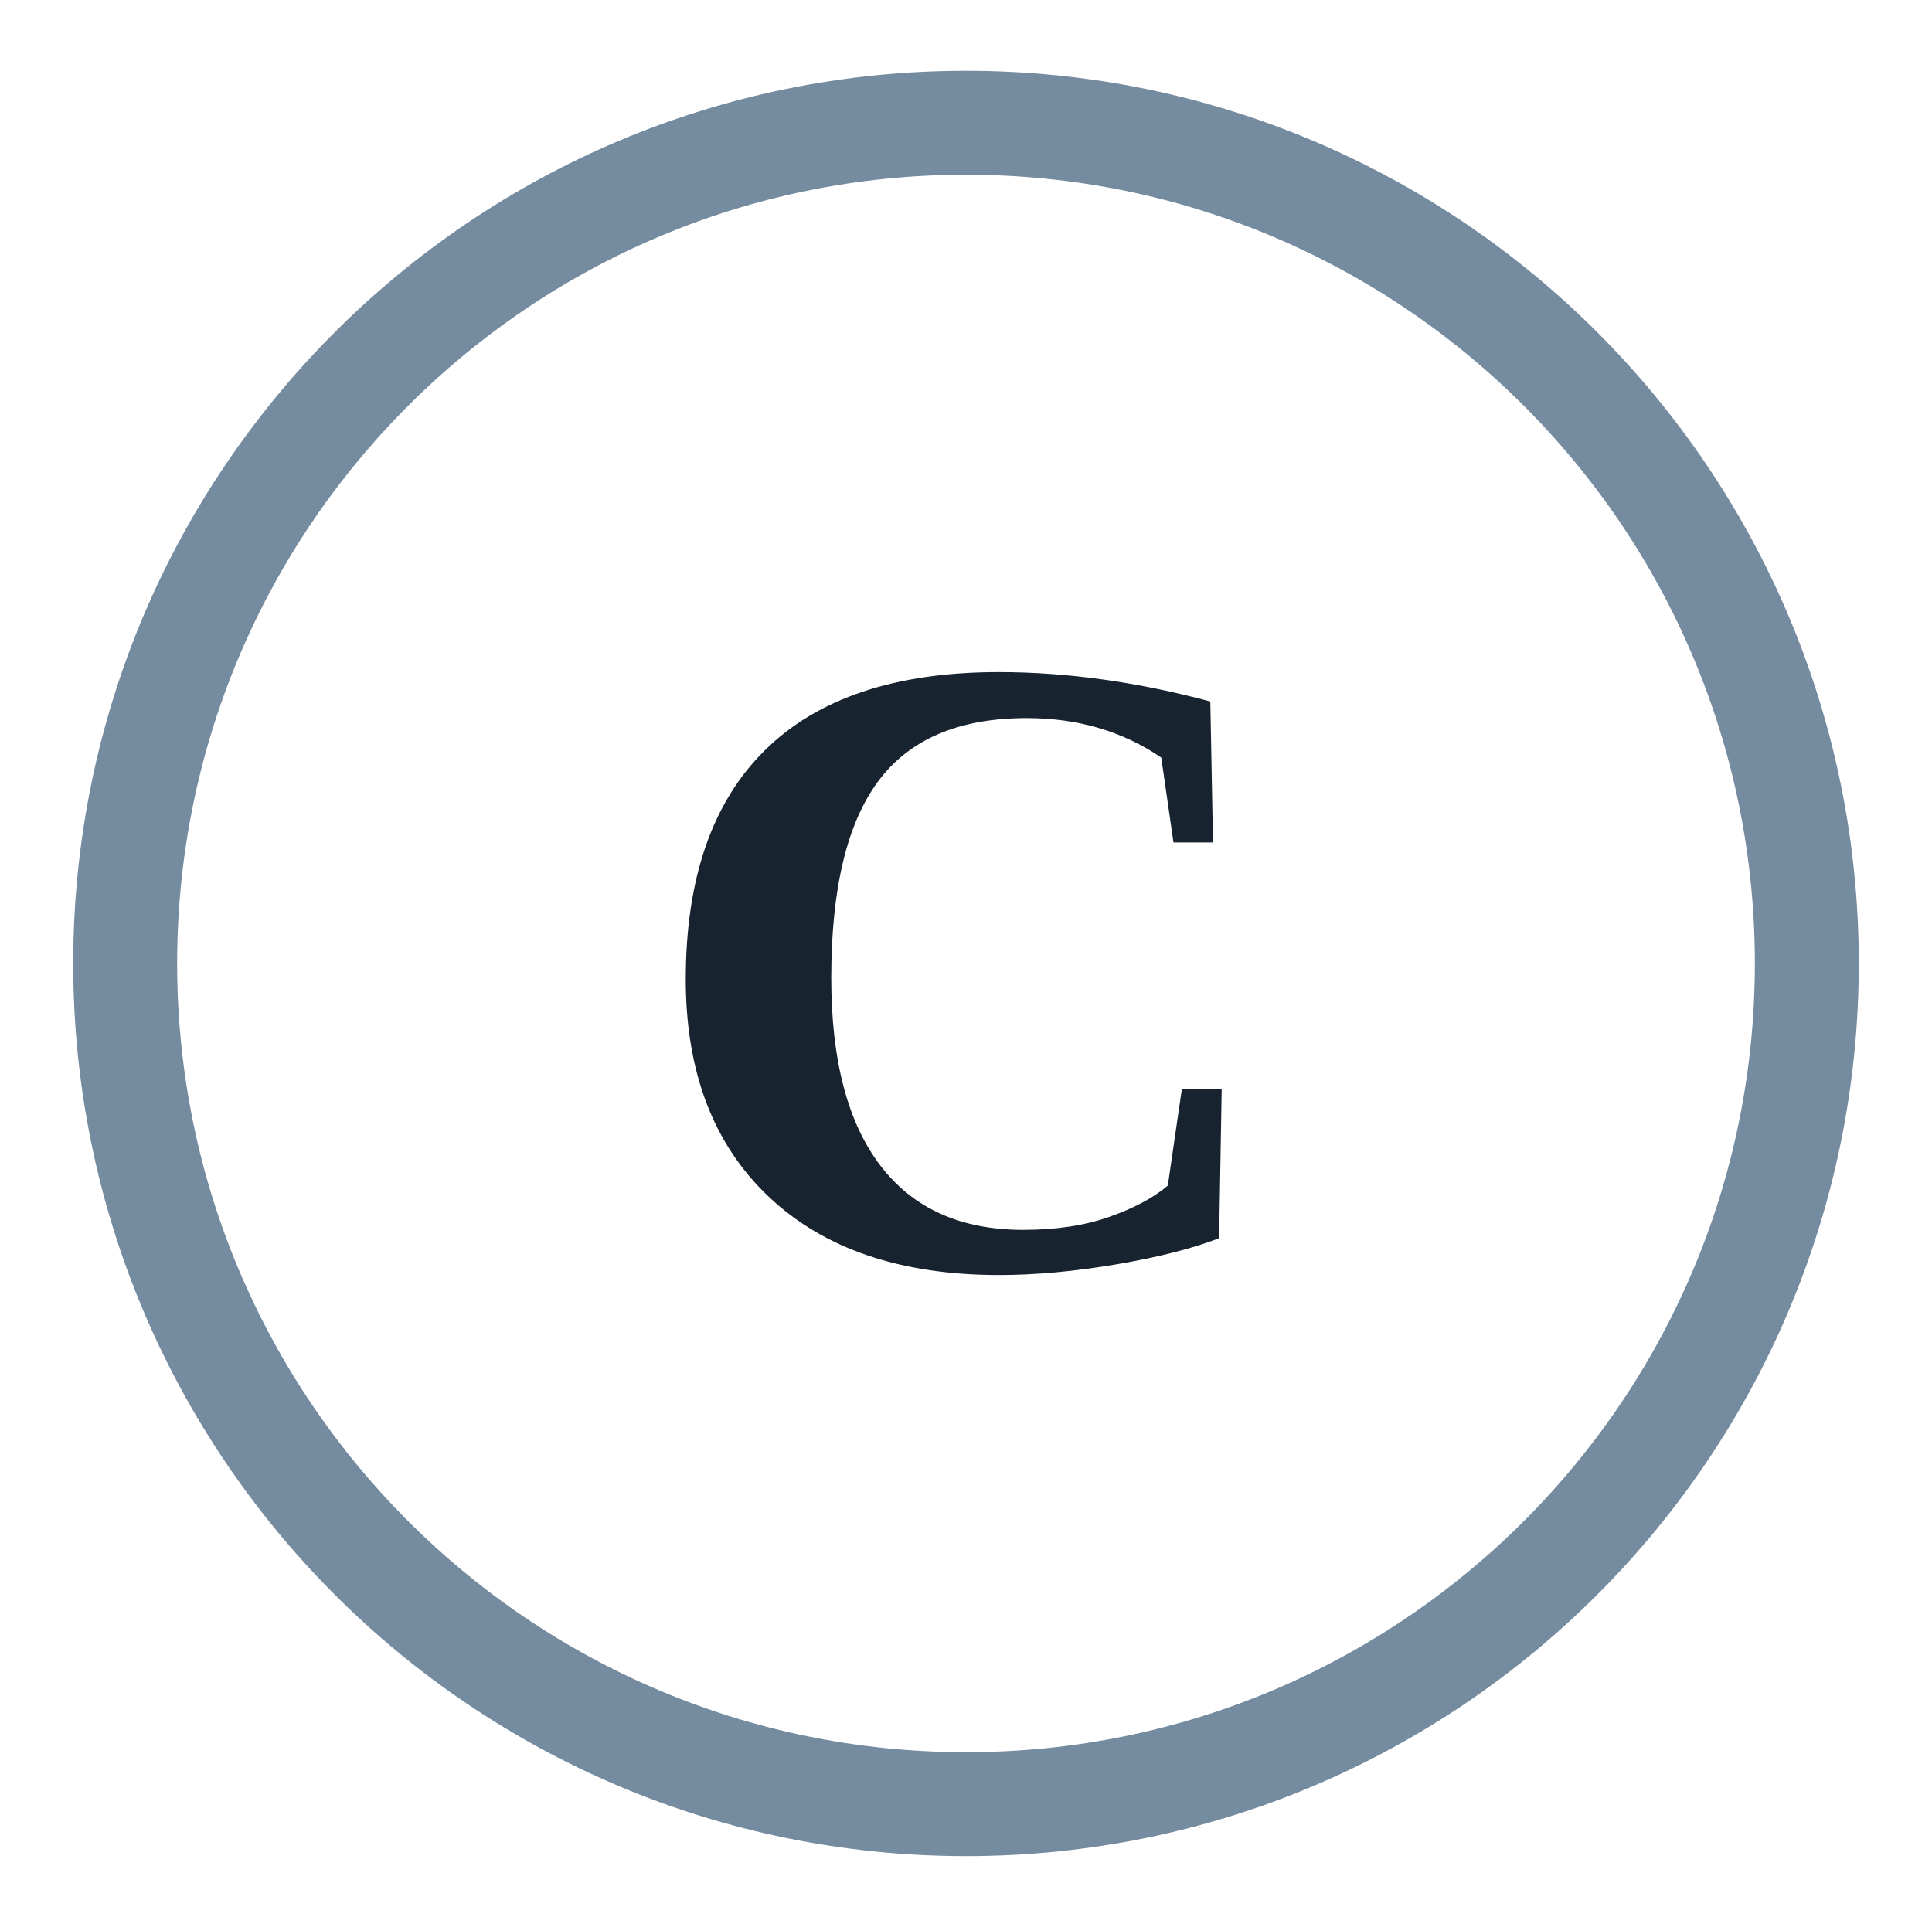
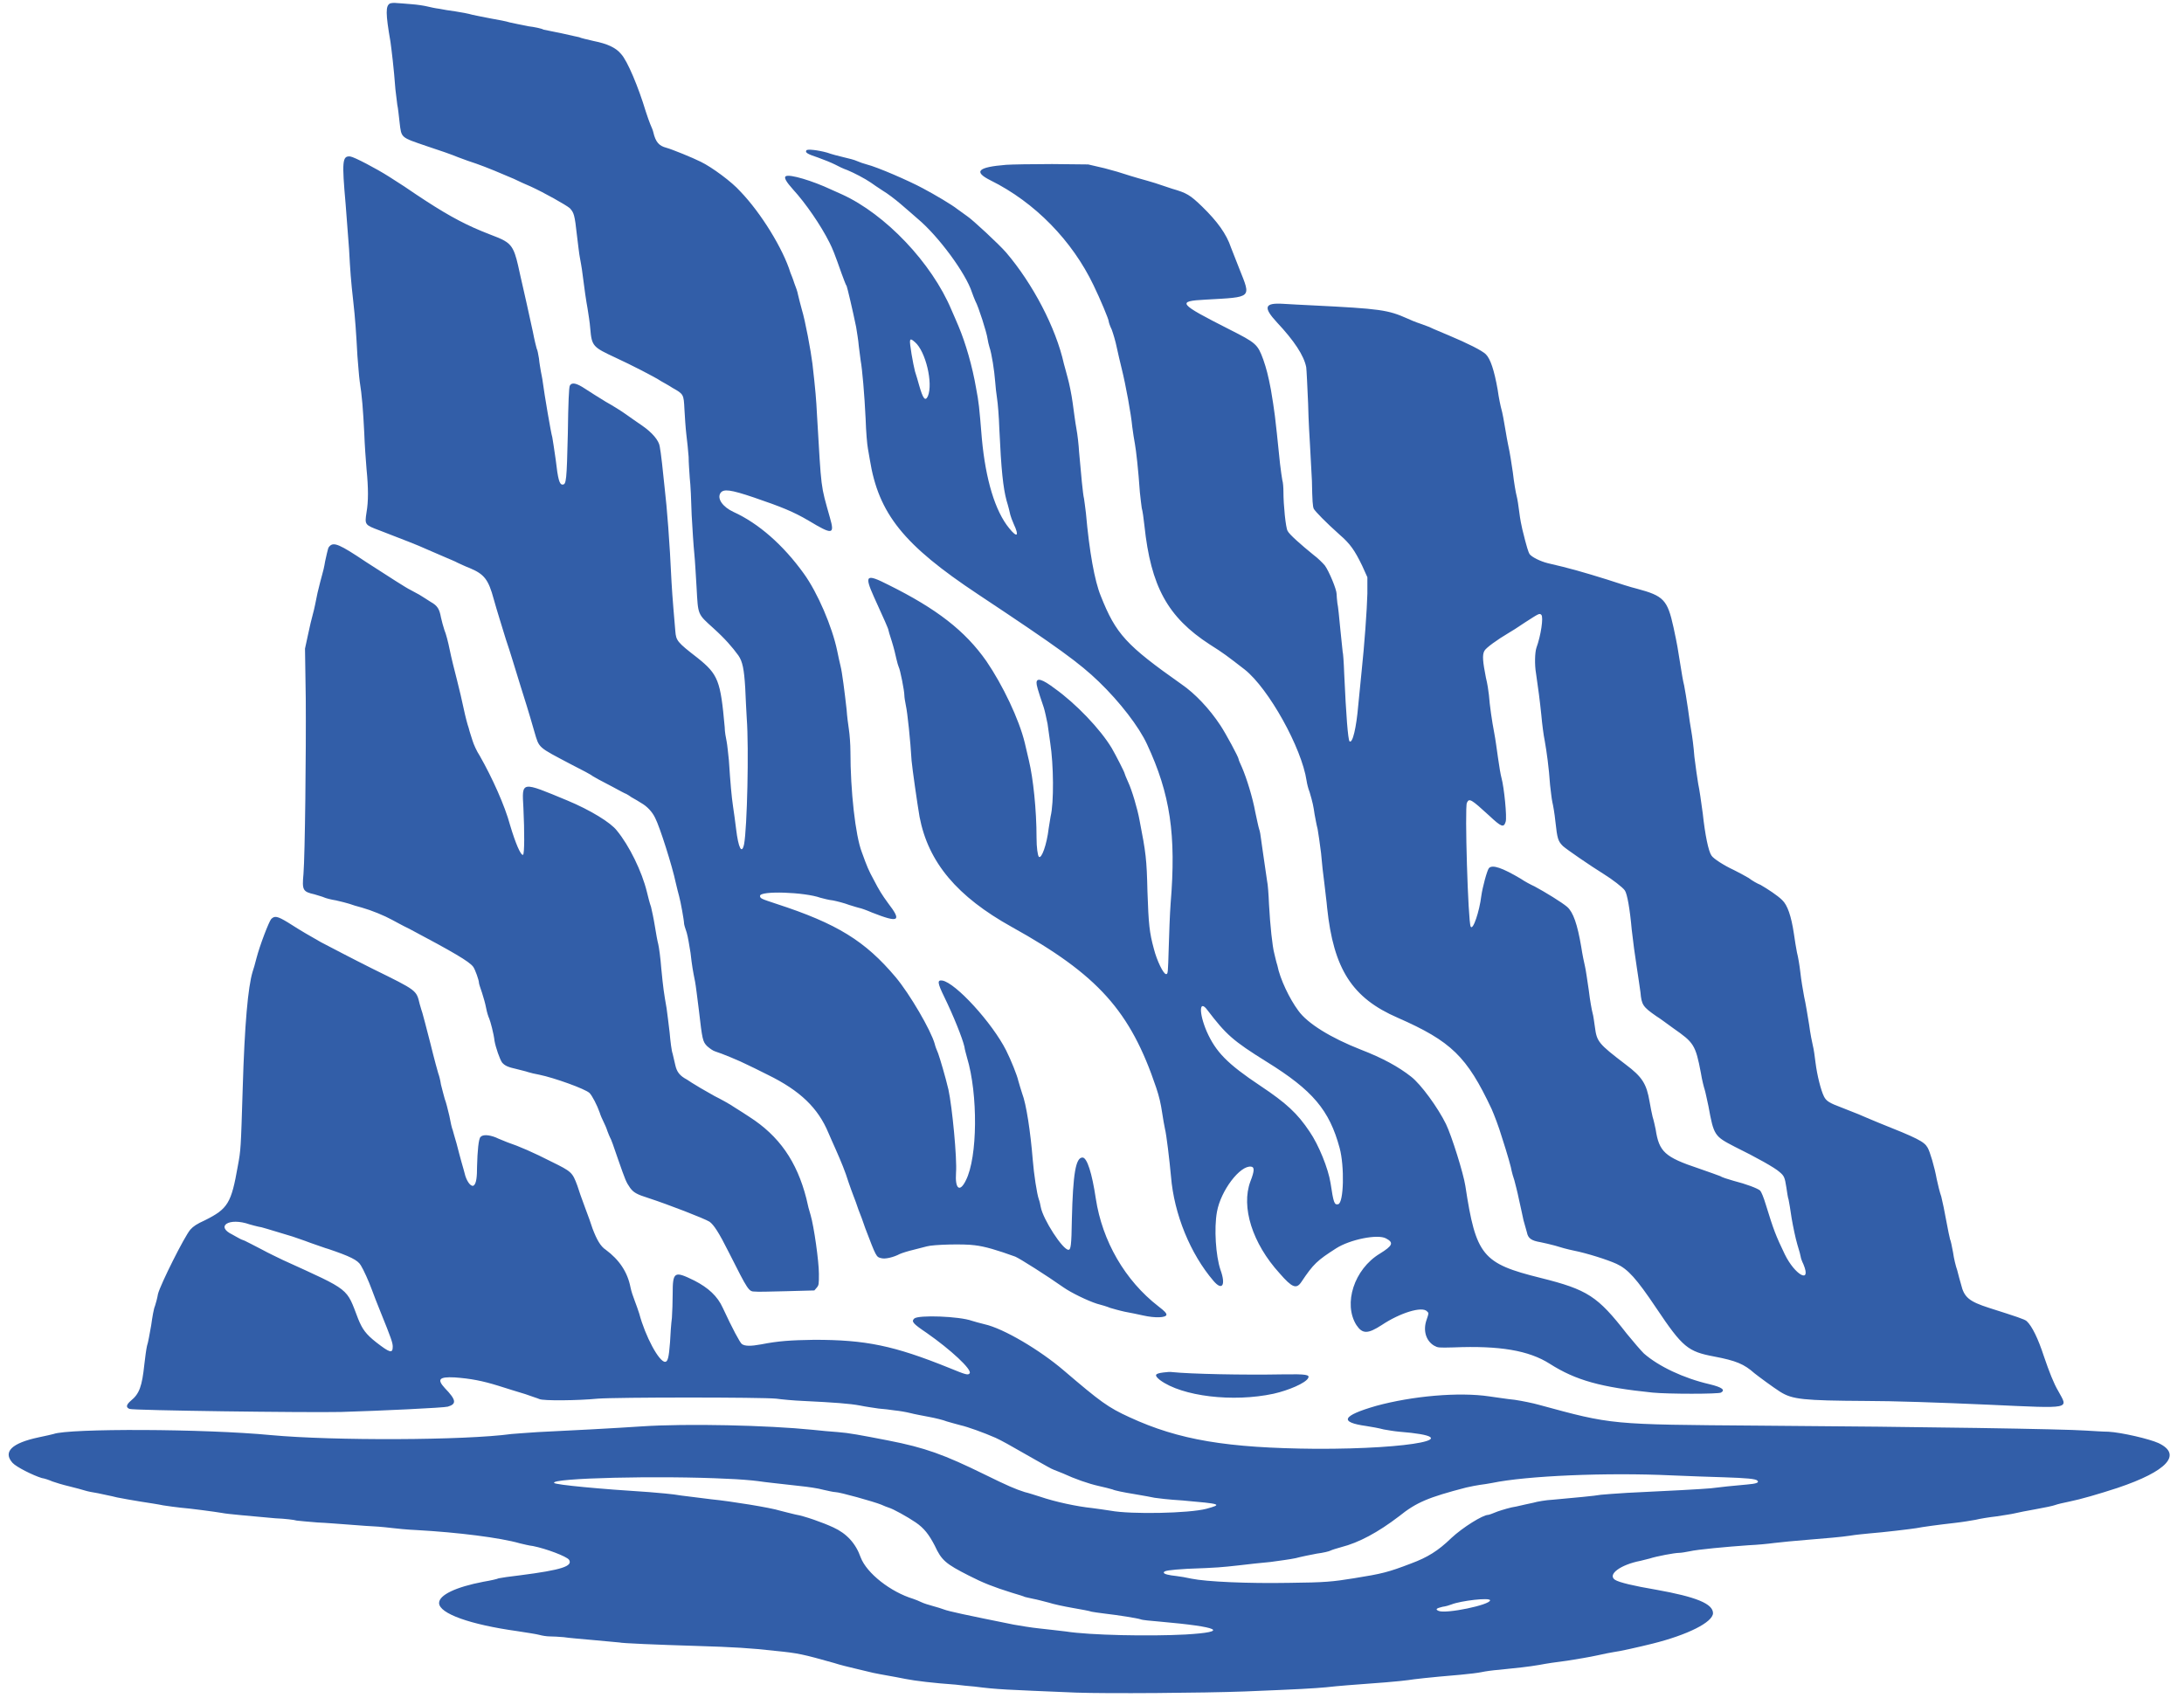
- <svg xmlns="http://www.w3.org/2000/svg" viewBox="0 0 409 408" role="img" aria-label="Les Chutes">
-   <circle cx="204.5" cy="204" r="178" fill="none" stroke="#758BA0" stroke-width="22" />
-   <text x="204.5" y="204" text-anchor="middle" dominant-baseline="central" font-family="Georgia, 'Times New Roman', serif" font-size="190" font-weight="700" fill="#182330">C</text>
+ <svg xmlns="http://www.w3.org/2000/svg" viewBox="0 0 575 447" role="img" aria-label="Les Chutes">
+   <path fill="#325EA8" d="M102.7 .9c-1.2 .6-1.2 2.6 .1 10.1c.3 2.2 .9 7 1.3 12.5c.2 1.5 .4 3.4 .5 4.1c.2 .8 .4 2.9 .6 4.6c.5 4.2 .2 3.9 7.2 6.3c3.1 1 6.8 2.3 8.2 2.9c1.5 .6 3.6 1.3 4.8 1.7c2.6 .9 6.9 2.7 9.9 4c1.2 .6 3.2 1.5 4.4 2c3.5 1.6 9.2 4.8 10.3 5.7c1.1 1.2 1.3 1.7 1.9 7.2c.3 2.4 .6 5.1 .8 6c.2 1 .4 2.3 .5 2.9c.7 5.5 1.1 8.2 1.5 10.4c.2 1.3 .6 3.7 .7 5.2c.4 4.7 .7 4.9 6.7 7.7c3.9 1.8 10.2 5 12 6.2c.7 .4 2 1.1 2.9 1.7c3 1.7 3 1.7 3.2 5.7c.1 1.9 .3 4.9 .5 6.6c.2 1.7 .5 4.3 .6 5.9c0 1.5 .2 4 .3 5.6c.2 1.6 .4 5.9 .5 9.7c.2 3.7 .5 8.3 .7 10.2c.2 1.9 .4 5.9 .6 9c.4 7.2 .2 6.8 4.4 10.6c3.1 2.8 5 5 6.6 7.2c1.1 1.6 1.5 3.6 1.8 8.5c.1 2.6 .3 6.2 .4 8c.6 8 .1 29-.7 33.2c-.6 2.8-1.5 1-2.1-4c-.2-1.8-.6-4.5-.8-5.9c-.4-2.7-.7-6.1-1.1-12.2c-.2-1.8-.4-4-.6-5c-.2-.9-.5-2.6-.5-3.7c-1.1-12.3-1.7-13.9-7.2-18.3c-5.3-4.1-5.6-4.5-5.8-7c-.1-1.1-.3-3.7-.5-5.9c-.2-2.2-.4-5.4-.5-7c-.5-10.8-1.2-19.6-1.8-24.7c-.2-1.7-.5-4.7-.7-6.6c-.2-1.9-.5-3.9-.6-4.4c-.2-1.6-2-3.7-4.6-5.5c-1.3-.9-3.2-2.2-4.3-3c-1.1-.8-3.5-2.3-5.3-3.3c-1.8-1.1-4.2-2.6-5.4-3.4c-2.4-1.6-3.6-1.8-4.1-.8c-.2 .5-.4 4.4-.5 12.5c-.3 12.5-.4 13.5-1.4 13.5c-.8 0-1.2-1.3-1.8-6.6c-.4-2.8-.8-5.4-.9-5.9c-.3-.8-2.1-11.4-2.5-14.5c-.1-.9-.4-2.2-.5-2.8c-.1-.7-.4-2.2-.5-3.4c-.2-1.2-.4-2.3-.6-2.6c-.1-.3-.6-2.3-1-4.4c-1-4.6-2.3-10.5-2.8-12.6c-.2-.9-.7-3-1.1-4.9c-1.1-4.8-1.9-5.9-5.2-7.3c-1.1-.4-3-1.2-4.3-1.7c-5.6-2.3-10.3-5-17.2-9.6c-1.4-1-4.9-3.3-7.3-4.8c-3.3-2.1-9.2-5.2-10.2-5.3c-2.1-.2-2.2 1.3-1.2 12.6c.3 3.7 .7 9 .9 11.8c.3 5.7 .5 8.4 1.1 13.7c.5 4.3 .8 8.8 1.1 14.4c.2 2.2 .4 5.3 .6 6.7c.6 3.7 .9 7.6 1.2 13.6c.1 2.9 .4 7.2 .6 9.5c.5 5.1 .5 8.5 0 11.4c-.5 3.3-.5 3.3 3.5 4.8c7.2 2.8 9.4 3.6 12.5 5c1.9 .8 4.2 1.8 5.1 2.2c.9 .4 2.2 .9 2.9 1.3c.7 .3 2.1 1 3.2 1.4c3.8 1.6 4.9 3 6.3 8.2c.8 2.9 2.2 7.3 3.2 10.6c.5 1.4 1.3 4 1.8 5.6c.5 1.7 1.4 4.6 2 6.5c1.1 3.5 2.1 6.6 3.7 12.2c1.3 4.4 .8 3.9 9.7 8.6c2.8 1.4 5.4 2.8 5.7 3.1c.4 .2 1 .6 1.4 .8c.4 .2 2.1 1.1 3.8 2c1.7 .9 3.1 1.7 3.2 1.7c.1 0 .9 .4 1.7 1c.9 .5 2.1 1.2 2.7 1.6c1.4 .8 2.8 2.2 3.6 3.9c1.2 2.3 4.5 12.7 5.4 17c.3 1.3 .7 2.9 .9 3.6c.4 1.4 1.3 6.4 1.3 7.2c0 .2 .3 1.3 .7 2.4c.3 1 .7 3.4 1 5.3c.4 3.5 .6 4.6 1.2 7.6c.2 1 .6 4.4 1 7.5c.9 7.8 1 8.3 2.2 9.5c.7 .6 1.5 1.2 2.2 1.4c1.4 .4 6.7 2.6 8.2 3.4c.7 .3 3.1 1.5 5.5 2.7c8.6 4.2 13.3 8.8 16 15.3c.4 1 1.3 2.9 1.9 4.3c1.5 3.4 2.5 5.8 3.4 8.7c.4 1.2 1 2.8 1.3 3.6c.3 .7 .9 2.4 1.3 3.6c.5 1.2 1.3 3.4 1.8 4.9c2.9 7.6 2.9 7.6 4.2 7.9c1 .3 3.2-.2 4.9-1.1c.7-.3 2.3-.8 3.6-1.1c1.2-.3 2.8-.7 3.5-.9c1.7-.5 9.8-.7 12.6-.3c2.7 .3 6 1.3 10.7 3c1.2 .5 8.3 5 12.7 8.1c2 1.4 6.3 3.5 8.8 4.3c1.2 .3 2.8 .8 3.5 1.1c.7 .2 2.4 .7 3.8 1c1.5 .3 3.7 .7 4.9 1c3.1 .7 6 .6 6.1-.2c0-.4-.4-.9-2.1-2.2c-8.8-6.8-14.8-17.2-16.5-28.4c-1-6.7-2.3-10.8-3.5-10.8c-1.8 0-2.5 4.3-2.8 16.2c-.1 7.1-.3 8.1-.9 8.1c-1.5 0-6.7-8-7.3-11.3c-.1-.6-.3-1.5-.5-2c-.5-1.4-1.3-6.6-1.6-10.4c-.6-7.4-1.7-14.7-2.8-17.5c-.3-1-.8-2.5-1-3.3c-.3-1.4-1.9-5.4-3.2-8c-3.7-7.3-13.3-17.8-16.8-18.4c-1.4-.2-1.3 .6 .5 4.3c2.4 4.9 4.8 10.9 5.3 13.1c.1 .8 .5 2.1 .7 2.9c2.9 9.6 2.8 26.2-.3 32.3c-1.6 3.3-2.9 2.3-2.6-2c.3-3.7-1-17.3-2-21.9c-.8-3.4-2.2-8.1-2.7-9.5c-.4-.9-.8-2-.9-2.5c-1-3.6-6.6-13.2-10.3-17.6c-8-9.5-15.4-14.1-31.4-19.3c-3.9-1.3-4.3-1.4-4.3-2.1c0-1.4 11.7-1 15.9 .5c.8 .2 2.2 .6 3.3 .7c1 .2 3 .7 4.3 1.2c1.3 .4 2.6 .8 2.7 .8c.2 0 1.7 .5 3.3 1.2c7.1 2.8 7.9 2.3 4.2-2.5c-1.6-2.2-2.3-3.3-3.8-6.2c-1.3-2.4-1.7-3.3-3.1-7.2c-1.7-4.4-3-16.2-3-26.5c0-1.9-.2-4.5-.4-5.8c-.2-1.3-.5-3.6-.6-5.2c-.5-4.5-1.2-10-1.6-11.5c-.2-.8-.6-2.6-.9-4.1c-1.3-6.2-5.1-15.2-8.8-20.3c-5.4-7.5-11.9-13.2-18.5-16.2c-2.8-1.3-4.4-3.5-3.4-5c.8-1.1 2.6-.9 8.8 1.2c7.3 2.5 10.3 3.7 14.4 6.1c6.3 3.8 6.9 3.7 5.6-.8c-2.5-8.9-2.2-6.8-3.4-27c-.2-4.1-.4-6.5-1.2-13.5c-.4-3.3-1.9-11.4-2.8-14.3c-.4-1.4-.8-3.1-1-3.9c-.1-.7-.6-2.1-1-3.1c-.3-1-.8-2.2-1-2.7c-1.9-6.2-7.7-15.7-13.2-21.4c-2.2-2.5-7.5-6.4-10.4-7.8c-2.2-1.1-7.6-3.3-9.1-3.7c-1.9-.5-2.8-1.5-3.4-4.1c-.1-.5-.5-1.4-.8-2.1c-.3-.7-.8-2.2-1.2-3.4c-1.9-6.3-4.8-13.3-6.5-15.1c-1.4-1.7-3.7-2.7-7.2-3.4c-1.7-.4-3.5-.8-3.8-1c-.4-.1-2.4-.5-4.5-1c-2.1-.4-4.3-.9-4.9-1c-.5-.3-2.4-.7-4.1-.9c-1.6-.3-3.8-.8-4.8-1c-.9-.3-3.1-.7-4.8-1c-1.7-.3-4-.8-5-1c-1-.3-3.1-.7-4.5-.9c-1.5-.2-3.4-.5-4.3-.7c-.9-.1-2.3-.4-3.1-.6c-.8-.2-2.7-.5-4.2-.6c-1.5-.1-3.3-.3-3.9-.3c-.6-.1-1.4 0-1.7 .1zM212.3 39.6c-.4 .6 .4 1 3.1 1.9c1.4 .5 3.4 1.3 4.4 1.8c.9 .5 2.4 1.2 3.3 1.5c1.7 .7 4.6 2.2 6.2 3.3c.5 .4 1.9 1.3 3.1 2.1c1.2 .7 3.3 2.3 4.7 3.5c1.5 1.3 3.5 3 4.5 3.9c5.5 4.6 12.7 14.4 14.3 19.4c.2 .6 .6 1.6 .9 2.3c.8 1.4 3 8.3 3.2 9.9c.1 .6 .3 1.6 .5 2.2c.6 1.7 1.3 6.3 1.5 9c.1 1.3 .3 3.3 .5 4.5c.2 1.2 .5 4.8 .6 8c.5 10.9 1 15.5 1.9 18.9c.5 1.6 .9 3.3 1 3.8c.1 .4 .5 1.5 .9 2.4c1.5 3.2 .9 3.7-1.2 1.1c-3.7-4.5-6.2-12.8-7.2-23.6c-.7-8.6-.8-9.5-1.5-13.2c-1-5.9-2.8-12-4.6-16.3c-.6-1.4-1.4-3.3-1.9-4.4c-5.2-12.4-17.4-25.2-28.8-30.4c-1.1-.5-2.4-1.1-2.9-1.3c-4.9-2.3-10.9-4.1-11.9-3.5c-.6 .3 .1 1.5 1.9 3.5c3.3 3.6 7.3 9.4 9.6 14c.8 1.6 1.3 2.8 3.2 8.2c.6 1.6 1.1 3 1.3 3.2c.2 .5 1.6 6.4 2.5 10.8c.2 1.3 .6 3.6 .7 5c.2 1.5 .4 3.2 .5 3.9c.4 2.1 1 8.9 1.3 15.3c.1 3.3 .4 6.8 .6 7.8c.2 1.1 .4 2.4 .5 2.9c2.3 14.3 8.9 22.5 28.5 35.5c21.4 14.2 26.7 18.1 31.8 23c5.5 5.3 10.6 11.9 12.7 16.5c6.1 13.1 7.7 23.8 6.2 41.9c-.2 2.7-.4 8-.5 11.7c-.2 6.7-.2 6.9-.7 6.9c-.7 0-2.4-3.5-3.2-6.6c-1.2-4.4-1.4-6.5-1.7-15.1c-.2-8.6-.4-10.2-2.1-18.9c-.5-2.8-2-7.9-3-10c-.5-1.1-.9-2.1-.9-2.2c0-.3-2.3-4.8-3.4-6.7c-3-5-9.4-11.7-15-15.7c-3.3-2.5-4.8-2.9-4.8-1.5c0 .6 .2 1.5 1.9 6.5c.3 .9 .7 2.9 1 4.3c.2 1.5 .5 3.7 .7 5c.9 5.7 1 15.8 .1 19.4c-.1 .6-.3 2-.5 3.1c-.5 4.3-1.9 8.2-2.6 7.5c-.3-.4-.6-2.4-.6-5c0-7.4-.9-15.7-2-20.3c-.4-1.8-.9-3.9-1.1-4.7c-1.5-6.2-5.8-15.2-10.1-21.5c-5.6-8-13.1-13.8-25.8-20.1c-5.9-3-6.4-2.6-3.8 3.2c2.6 5.7 3.8 8.4 3.8 8.7c0 .1 .4 1.5 .9 3c.5 1.6 1 3.6 1.2 4.6c.2 .9 .5 1.9 .6 2.1c.4 .7 1.5 6.3 1.5 7.5c0 .5 .2 1.7 .4 2.7c.4 1.7 1.2 9.3 1.5 14.5c.2 2.2 1.5 11.3 2.1 14.8c2.3 12 9.9 21 24.3 29c22.7 12.6 31.2 22.1 38 42.3c.8 2.4 1.2 4.1 1.6 6.8c.2 1.3 .5 3.1 .7 4c.4 1.5 1.2 8.3 1.6 12.6c.8 9.9 5.1 20.4 11.2 27.5c2.3 2.7 3.3 1.1 1.8-3c-1.2-3.6-1.7-10.8-.9-15.2c1-5.6 6.1-12.3 9-11.9c.9 .1 .9 1.1-.2 3.9c-2.5 6.7 .5 16.3 7.7 24.2c3.3 3.8 4.4 4.2 5.7 2.3c3.2-4.8 4.2-5.7 9.2-8.9c3.6-2.3 10.9-3.8 13.1-2.6c2.1 1.1 1.8 1.9-1.6 4c-6.8 4.1-9.7 13.2-6.2 18.8c1.6 2.4 3 2.4 6.7 0c4.8-3.2 10.6-5 11.9-3.6c.5 .5 .5 .4-.1 2.2c-1 2.8-.2 5.5 1.9 6.8c1.1 .6 1.1 .6 5.2 .5c12.1-.5 19.8 .8 25.3 4.3c6.9 4.4 13.5 6.2 27.1 7.6c4.1 .4 17.3 .4 18 0c1.2-.7 .3-1.4-3-2.2c-6.9-1.6-13.4-4.7-17.3-8.1c-.8-.8-2.8-3.1-4.5-5.2c-7.7-9.9-10.3-11.6-22.7-14.7c-15.3-3.8-17-5.8-19.8-24.2c-.5-3.3-3.6-13.2-5.1-16.3c-2.1-4.3-6.6-10.5-9.2-12.5c-3.3-2.6-7.5-4.9-13.2-7.1c-7.9-3.1-14.1-6.9-16.5-10.3c-2.3-3.1-4.8-8.3-5.5-11.9c-.3-.9-.6-2.3-.8-3.1c-.5-1.8-1.1-7.4-1.4-13c-.1-2.5-.3-5.3-.5-6.1c-.1-.8-.5-3.3-.8-5.5c-.3-2.2-.7-4.7-.8-5.6c-.1-.9-.3-2.1-.5-2.6c-.2-.6-.6-2.6-1-4.4c-.7-3.9-2.3-9-3.5-11.8c-.5-1.1-.9-2-.9-2.2c0-.5-3.4-6.8-4.8-8.9c-2.9-4.4-6.7-8.4-10.2-10.8c-14.6-10.3-17.3-13.2-21.3-23.3c-1.6-3.9-3-11.6-3.9-21.8c-.2-1.5-.4-3.3-.5-3.8c-.3-1.1-.8-6.6-1.3-12.3c-.1-1.8-.4-4.5-.7-6.1c-.3-1.6-.7-4.7-1-6.9c-.3-2.2-.9-5.1-1.3-6.5c-.4-1.4-.8-3.1-1-3.7c-2.1-9.5-8.2-21.1-15.2-29.3c-1.8-2.1-8.9-8.7-10.3-9.6c-.3-.2-1.4-1-2.5-1.8c-1.5-1.2-5.9-3.8-9.1-5.5c-3.7-2-12-5.6-14.8-6.3c-.8-.2-1.9-.6-2.6-.9c-.6-.3-2.2-.7-3.5-1c-1.3-.3-3.2-.8-4.3-1.2c-2.5-.7-5.3-1-5.5-.6zM240.9 90.1c2.8 2.4 4.8 10.8 3.4 14.2c-.7 1.5-1.3 .7-2.3-2.8c-.3-1.1-.8-2.8-1.1-3.7c-.5-1.9-1.5-7.6-1.3-8.1c.1-.5 .4-.4 1.3 .4zM317.9 266c4.9 6.4 6.6 8 15.6 13.6c12.1 7.5 16.5 12.7 19.2 22.7c1.3 4.8 1.1 14.5-.4 14.8c-1 .2-1.2-.3-2-5.6c-.6-3.8-3.1-10-5.5-13.5c-3.2-4.8-6.1-7.5-13-12.1c-8.7-5.8-11.7-8.9-14.1-14.3c-2.1-4.9-2-8.6 .2-5.6zM264.9 43.4c-7.5 .6-8.7 1.8-4.1 4.1c11.7 5.8 21.5 15.9 27.1 27.6c1.8 3.7 4 9 4 9.5c0 .2 .3 1.2 .8 2.2c.4 1.1 1 3.1 1.3 4.6c.3 1.4 .9 4 1.3 5.6c1.1 4.4 2.5 12.1 2.8 15.4c.2 1.5 .5 3.5 .7 4.5c.3 1.6 .9 6.8 1.3 12.7c.2 1.8 .4 3.6 .5 4.2c.2 .6 .5 2.7 .7 4.6c1.7 16 6.1 24.1 17.2 31.3c3.8 2.4 4.4 2.9 9.2 6.6c6.3 5 15 20.6 16.3 29.3c.1 .7 .4 2 .8 3c.8 2.7 1 3.7 1.3 5.8c.2 1 .5 2.8 .8 3.9c.2 1.1 .6 3.9 .9 6.3c.2 2.4 .6 6.1 .9 8.2c.2 2 .6 4.8 .7 6.2c1.7 16.2 6.6 23.8 18.6 29c14.1 6.2 18.2 10.2 24.7 24c.7 1.6 1.9 4.7 2.7 7.4c1.5 4.6 2.5 8.2 2.6 9c.1 .5 .4 1.5 .7 2.4c.2 .8 .8 3 1.2 5c.4 1.9 1 4.4 1.2 5.5c.3 1.1 .7 2.5 .9 3.2c.3 1.6 1.2 2.2 3.6 2.6c1 .2 2.7 .6 3.8 .9c1.2 .4 3.4 1 4.9 1.3c3.5 .7 8.9 2.4 11.3 3.5c3 1.4 5.2 3.8 10.5 11.7c6.9 10.3 8.3 11.4 15.2 12.7c5.8 1.1 7.9 2 10.6 4.4c1 .8 4.9 3.7 6.8 4.9c3.2 2 6 2.3 22.6 2.4c6.9 0 19 .4 32.5 1c22 1 20.7 1.2 18.1-3.6c-1.2-2-2.4-5.1-3.8-9.2c-1.5-4.6-3.1-7.9-4.5-9.2c-.5-.5-2.7-1.2-9.9-3.5c-5.3-1.7-6.6-2.8-7.4-6.2c-.3-.9-.7-2.6-1-3.7c-.4-1.1-.9-3.2-1.1-4.7c-.3-1.6-.6-3.1-.8-3.5c-.1-.4-.6-2.6-1-4.9c-.4-2.3-1-5.1-1.3-6.3c-.4-1.1-.9-3.2-1.2-4.6c-.6-3.3-1.8-7.3-2.4-8.3c-.9-1.6-2.7-2.5-13-6.6c-2.2-.9-4.5-1.9-5.2-2.2c-.7-.3-2.6-1-4.3-1.7c-3.5-1.3-4.2-1.8-4.8-3c-.8-1.6-1.8-5.6-2.2-8.8c-.2-1.7-.5-3.8-.7-4.5c-.2-.8-.7-3.3-1-5.6c-.4-2.4-.9-5.6-1.3-7.3c-.3-1.6-.8-4.5-1-6.4c-.2-1.8-.6-4.2-.9-5.3c-.2-1.1-.6-3.3-.8-4.9c-.7-4.7-1.7-7.6-3.1-8.9c-1.2-1.2-3.8-2.9-5.7-4c-.8-.3-2.2-1.1-3.1-1.8c-1-.6-2.7-1.5-3.9-2.1c-2.6-1.2-5.4-3-5.9-3.8c-.8-1.1-1.7-5.5-2.3-11.1c-.4-3-.9-6.5-1.2-7.8c-.2-1.3-.7-4.5-1-7.1c-.2-2.7-.6-5.6-.8-6.7c-.2-1-.6-3.7-.9-6c-.3-2.2-.8-5-1-6.1c-.3-1.1-.7-3.6-1-5.5c-.7-4.3-.7-4.7-1.8-9.8c-1.6-7.3-2.6-8.3-9.7-10.2c-1.3-.3-4.8-1.4-7.8-2.4c-6.1-1.9-9.9-3-15.6-4.3c-2-.5-4.2-1.6-4.8-2.4c-.3-.5-.7-1.6-1.9-6.5c-.2-.8-.6-2.8-.8-4.5c-.2-1.6-.5-3.6-.7-4.3c-.2-.7-.7-3.5-1-6.2c-.4-2.7-.8-5.2-.9-5.6c-.1-.5-.6-2.8-1-5.3c-.4-2.5-.9-5.1-1.1-5.7c-.2-.7-.7-3-1-5.2c-.9-5.1-1.9-8.1-3.1-9.3c-1-1-4.8-2.9-9.8-5c-1.6-.7-3.9-1.6-5.1-2.2c-1.3-.5-2.7-1-3.3-1.2c-.5-.2-1.6-.6-2.4-1c-5.2-2.3-7-2.6-25.3-3.5c-2.4-.1-5.7-.3-7.5-.4c-4.9-.3-5.3 .9-1.6 4.9c4.5 4.8 7.1 8.7 7.7 11.8c.1 .7 .3 5 .5 9.6c.1 4.5 .4 9.4 .5 11c.1 1.5 .3 5.7 .5 9.3c.1 5.3 .2 6.8 .5 7.4c.5 .8 3 3.4 6.8 6.8c2.8 2.4 4 4.2 5.9 8.1l1.4 3.1l0 4.3c-.1 4.2-.8 13.8-1.5 20.3c-.2 1.9-.6 6-.9 9.1c-.5 5.9-1.5 10.2-2.3 9.5c-.4-.5-.9-6.7-1.4-17.8c-.1-3-.3-5.6-.4-5.7c0-.1-.3-2.7-.6-5.8c-.3-3.1-.6-6.3-.8-7.1c-.1-.9-.2-1.9-.2-2.4c0-1.2-2-6-3.1-7.5c-.6-.7-1.9-2-3-2.8c-3.2-2.6-6.4-5.4-6.8-6.3c-.5-.8-1.1-6.8-1.1-10.3c0-1.1-.1-2.5-.3-3.1c-.1-.6-.4-2.5-.6-4.3c-1.4-13.7-1.4-13.4-2.4-19.5c-.7-3.7-1.2-5.6-2-7.9c-1.5-4.1-1.9-4.4-9-8c-13.4-6.8-13.9-7.4-6.2-7.8c12.4-.7 12-.3 8.9-8.1c-.9-2.3-1.9-4.8-2.2-5.6c-1.2-3.6-3.6-6.9-7.6-10.8c-3.2-3.1-4.1-3.6-7.9-4.7c-1.4-.5-3.4-1.1-4.5-1.5c-1-.3-3-.9-4.5-1.3c-1.4-.4-3-.9-3.6-1.1c-.5-.2-2.9-.9-5.2-1.5l-4.3-1l-9.5-.1c-5.2 0-10.7 .1-12.1 .2zM405.8 161.9c.6 .6-.1 5.4-1.3 8.7c-.4 1.2-.5 4.4-.1 6.7c.6 4.1 1 7.1 1.4 11c.2 2.3 .6 5.4 .9 6.8c.5 2.8 1.1 7.1 1.4 11.6c.2 1.6 .4 3.6 .6 4.5c.2 .8 .6 3.1 .8 5.1c.5 4.6 .7 5.2 2 6.5c1 .9 7.1 5.1 10.8 7.4c2.1 1.3 5 3.5 5.5 4.3c.6 .9 1.3 4.7 1.8 10.3c.3 2.8 .9 7.2 1.3 9.7c.4 2.5 .8 5.5 1 6.8c.3 3.3 .6 3.8 4.2 6.3c.7 .4 2.7 1.9 4.5 3.2c5.3 3.7 5.8 4.3 7.2 11.7c.3 1.9 .8 3.8 1 4.4c.2 .6 .6 2.6 1 4.4c1.4 7.7 1.6 7.9 6.8 10.6c5.9 2.9 10.7 5.6 11.9 6.7c1.2 1 1.4 1.4 1.8 4c.2 1.3 .4 2.8 .6 3.3c.1 .5 .5 2.7 .8 4.9c.4 2.3 1 5.2 1.5 6.9c.5 1.6 .9 3.1 .9 3.3c0 .2 .3 1.1 .7 1.9c2.2 5.3-2.2 2.9-4.9-2.6c-2.4-5-2.9-6.3-5-13.1c-.6-2-1.2-3.4-1.5-3.7c-.7-.6-3.6-1.7-7.1-2.6c-1.4-.4-3-.9-3.4-1.2c-.5-.2-3-1.1-5.6-2c-9-3-10.5-4.4-11.4-10.3c-.2-.9-.5-2.4-.8-3.3c-.2-.9-.6-2.7-.8-4c-.8-4.7-1.9-6.5-6.3-9.8c-7.2-5.5-7.6-6-8.1-9.9c-.2-1.3-.4-3-.6-3.6c-.2-.7-.7-3.4-1-6c-.4-2.7-.8-5.5-1-6.3c-.2-.8-.7-3.2-1-5.2c-1-5.9-2.1-9.1-3.7-10.5c-1.4-1.2-5.8-3.9-8.6-5.4c-.9-.4-2.6-1.3-3.6-2c-4.9-2.9-7.5-3.8-8.4-2.8c-.5 .6-1.7 5.1-2 7.3c-.5 4.1-2.2 9.2-2.8 8.1c-.7-1.3-1.6-31.4-1-32.6c.6-1.3 1.1-1 5.9 3.4c3.2 3 3.8 3.2 4.3 1.6c.4-1.1-.4-9.1-1.1-11.6c-.2-.7-.6-3-.9-5.2c-.3-2.1-.7-5.1-1-6.6c-.6-3.1-1.2-7.3-1.4-10c-.1-1-.4-3-.8-4.6c-.8-4.1-1-5.9-.4-7c.4-.8 3.3-2.9 6.5-4.8c.4-.2 2.3-1.4 4.2-2.7c3.6-2.3 3.8-2.5 4.3-2zM86.8 143.8c-.4 .4-.4 .4-1.2 4c-.2 1.3-.6 3-.8 3.6c-.2 .6-.7 2.7-1.2 4.7c-.4 2-.9 4.5-1.2 5.5c-.3 1.1-.9 3.5-1.3 5.5l-.8 3.7l.2 13.2c.1 14.2-.2 41-.6 46.1c-.4 4.3-.2 4.7 2.9 5.4c.9 .3 2.1 .6 2.5 .8c.4 .2 1.9 .6 3.2 .8c1.3 .3 2.9 .7 3.5 .9c.5 .2 2.1 .7 3.3 1c2.5 .7 5.9 2.1 7.9 3.2c.6 .3 2.7 1.5 4.6 2.4c11.5 6.1 15.8 8.6 16.8 10c.5 .7 1.5 3.5 1.5 4.2c0 .3 .4 1.4 .8 2.6c.4 1.2 .9 3 1.1 4.1c.2 1.1 .6 2.3 .8 2.7c.3 .7 1.2 4 1.4 5.9c.3 1.7 1.4 4.9 2 5.7c.7 .8 1.5 1.2 3.8 1.7c1.1 .3 2.5 .6 3 .8c.6 .2 1.9 .5 3 .7c3.9 .8 12 3.7 13.2 4.8c.7 .7 2 3.2 2.7 5.2c.2 .7 .7 1.8 1 2.4c.3 .6 .8 1.7 1 2.4c.3 .8 .6 1.5 .7 1.7c.2 .2 1.1 2.7 2.1 5.7c2 5.7 2.1 6 3.2 7.6c.9 1.2 1.7 1.7 4.9 2.7c5.2 1.7 14.5 5.3 16 6.2c1.1 .8 2.4 2.7 5.1 8.1c5.1 10.1 5.2 10.3 6.9 10.3c.4 .1 4.1 0 8.2-.1l7.4-.2l.6-.7c.6-.7 .6-.9 .6-3.7c0-3.2-1.3-12.5-2.2-15.5c-.3-.9-.8-2.8-1.1-4.3c-2.5-9.8-7.2-16.5-15-21.5c-.9-.6-2.6-1.7-3.9-2.5c-1.3-.9-3.7-2.2-5.3-3c-1.5-.9-3.6-2-4.5-2.6c-.9-.5-2.1-1.3-2.7-1.7c-1.9-1-2.7-2-3.1-3.8c-.2-.8-.5-2.2-.7-3c-.3-.8-.6-3.3-.8-5.6c-.3-2.3-.6-5.2-.8-6.4c-.7-4-.9-5.3-1.4-10.5c-.2-2.7-.6-5.6-.8-6.4c-.2-.7-.6-2.9-.9-4.8c-.3-1.9-.8-4.2-1-5c-.3-.8-.8-2.7-1.1-4c-1.3-5.3-4.6-12.1-7.9-16.1c-1.6-2.1-7-5.4-13-7.9c-12.3-5.1-12-5.2-11.6 1.9c.3 6.3 .3 12.2-.1 12.4c-.6 .2-2-3.1-3.4-7.8c-1.4-5.2-4.7-12.5-8-18.3c-.8-1.2-1.6-3-1.9-4c-.3-1-.8-2.4-1-3.3c-.3-.8-.9-3.1-1.3-5c-.4-1.9-1.2-5.4-1.8-7.7c-.6-2.3-1.5-5.9-1.9-7.9c-.4-2-1-4.3-1.4-5.2c-.3-.9-.7-2.4-.9-3.3c-.4-2.2-.9-3.1-2.7-4.1c-.7-.5-2.1-1.3-3-1.9c-.9-.5-2-1.1-2.4-1.3c-.9-.4-5.4-3.3-11.6-7.3c-7-4.7-8.5-5.3-9.6-4.2zM71.4 242c-.6 .7-3 6.9-3.9 10.4c-.3 1.3-.8 2.9-1 3.5c-1.2 4-2.1 13.7-2.6 30.7c-.5 16.2-.5 16.2-1.3 20.5c-1.7 9.7-2.6 11.2-8.6 14.2c-2.2 1-3.1 1.6-3.9 2.5c-1.6 1.9-7.8 14.3-8.5 16.9c-.2 1.2-.6 2.6-.8 3.2c-.3 .6-.7 2.9-1 5.1c-.4 2.2-.8 4.6-1.1 5.4c-.2 .9-.5 3.1-.7 4.9c-.6 5.7-1.3 7.7-3.5 9.5c-1.3 1.1-1.4 1.8-.4 2.2c.8 .4 46.6 1 55.7 .8c10.3-.3 27.1-1.1 28.1-1.4c2.4-.7 2.2-1.8-.8-4.9c-2.1-2.3-1.5-3 2.6-2.8c4.2 .3 7.3 .9 11.5 2.2c2.2 .7 5.4 1.7 7.1 2.2c1.6 .6 3.3 1.1 3.7 1.3c1 .5 10.2 .4 15.3-.1c4.9-.4 43.3-.4 47.1 0c1.4 .2 4.6 .5 7.1 .6c8.2 .4 12.2 .7 14.9 1.2c1.4 .3 3.6 .6 4.9 .8c1.2 .1 3.1 .3 4.3 .5c1.1 .1 2.9 .4 4.1 .7c1.1 .3 3.4 .7 4.9 1c1.6 .3 3.7 .8 4.7 1.2c.9 .3 2.6 .7 3.6 1c1.8 .4 6 1.9 9.2 3.3c1.7 .8 3 1.5 10.5 5.8c2.3 1.3 4.4 2.5 4.8 2.6c.3 .1 1.5 .6 2.5 1c3 1.4 6.7 2.7 9.4 3.3c1.3 .3 3 .7 3.6 .9c.6 .3 3.1 .8 5.6 1.2c2.5 .4 5 .9 5.5 1c.6 .1 3.8 .5 7.3 .7c10.2 .9 10.7 1 6.3 2.2c-4.6 1.2-19.8 1.5-25.2 .5c-1.2-.2-3.4-.5-4.9-.7c-3.9-.4-9.6-1.6-13.7-3c-1.3-.4-3.1-1-4-1.2c-2.5-.8-4.4-1.6-10.7-4.7c-10.4-5.1-15.5-7-25.3-8.9c-7.2-1.4-10.4-2-13.2-2.2c-1.7-.1-4.7-.4-6.6-.6c-11.8-1.2-33.2-1.7-45.1-.9c-5.8 .4-20.5 1.2-27.3 1.5c-2.8 .2-5.9 .4-6.9 .5c-12.4 1.7-47 1.8-63.3 .3c-17.7-1.7-53.2-1.8-57.3-.3c-.3 .1-2.1 .5-4 .9c-7 1.5-9.4 3.8-6.8 6.7c1 1.1 5.4 3.3 7.7 4c.7 .1 1.9 .5 2.8 .9c.8 .3 2.8 .9 4.5 1.3c1.6 .4 3.5 .9 4.1 1.1c.6 .2 2.1 .5 3.4 .7c1.2 .3 3.5 .7 5 1.1c1.5 .3 4.3 .8 6.2 1.1c1.9 .3 4.6 .7 6 1c1.4 .2 3.4 .5 4.5 .6c2.5 .2 9.3 1.1 11 1.4c1.4 .3 7.5 .8 14 1.4c2.5 .1 5 .4 5.6 .6c.7 .1 3.1 .3 5.5 .5c2.4 .1 5.8 .4 7.4 .5c1.7 .1 4.8 .4 7 .5c2.2 .1 4.7 .4 5.6 .5c.8 .1 3.6 .4 6.1 .5c10.8 .6 22 2 27.2 3.5c.9 .2 2.4 .6 3.4 .7c3.5 .7 8.8 2.7 9.5 3.6c1.1 1.7-1.9 2.7-12.8 4.1c-2.7 .3-5.3 .7-5.7 .8c-.4 .2-2.2 .6-4 .9c-7.3 1.4-11.7 3.5-11.7 5.6c0 2.8 8.3 5.7 20.5 7.4c2.6 .4 5.2 .8 5.9 1c.7 .2 1.9 .4 2.7 .4c.9 0 2.5 .1 3.7 .2c1.2 .2 4.9 .5 8.2 .8c3.4 .3 6.3 .6 6.5 .6c.5 .2 10 .6 20 .9c10.1 .3 14.8 .6 20.9 1.3c6.2 .6 7.4 .9 15.6 3.2c1.5 .5 4 1.1 5.7 1.5c1.6 .4 3.7 .9 4.6 1.1c.9 .2 2.6 .5 3.7 .7c1.2 .2 3.3 .6 4.8 .9c2.5 .5 7.5 1.1 13.2 1.5c1.5 .2 3.7 .4 4.9 .5c6.3 .8 7.8 .8 26.8 1.6c8.3 .3 33.4 .1 44.3-.3c14.9-.6 18.1-.8 21.5-1.1c3.6-.4 6.4-.6 15.7-1.3c2.6-.2 5.3-.5 6-.6c1.2-.2 5.3-.7 13.7-1.4c2.2-.2 4.7-.5 5.6-.7c.9-.2 3-.5 4.5-.6c4.9-.5 7.8-.8 10.7-1.3c1.5-.3 4.8-.8 7.3-1.1c2.6-.4 6.1-1 7.9-1.4c1.8-.4 3.8-.8 4.5-.9c1.1-.1 6.5-1.3 10.1-2.2c9.2-2.3 15.8-5.6 15.9-8c0-2.5-4.4-4.3-15-6.2c-5.9-1-9.7-1.9-10.8-2.6c-2.1-1.4 1.5-4 6.7-5c.5-.1 1.5-.4 2.4-.6c1.8-.6 6.6-1.5 7.8-1.5c.5 0 1.7-.2 2.7-.4c2.1-.5 9.8-1.2 15.5-1.6c2.3-.1 5.4-.4 6.8-.6c1.5-.2 5.8-.6 9.5-.9c3.8-.3 8.4-.7 10.3-1c1.8-.3 4.2-.5 5.1-.6c3.9-.3 11.3-1.2 12.5-1.4c1.5-.3 5.8-.9 10.3-1.4c1.8-.2 4.2-.6 5.3-.8c1.2-.3 3.7-.7 5.5-.9c1.9-.3 4-.6 4.8-.8c.8-.2 3.3-.7 5.6-1.1c2.3-.4 4.6-.9 5.1-1.1c.5-.2 2.2-.6 3.7-.9c3-.6 7.8-2 12.7-3.6c13.1-4.4 17.1-8.8 10.8-11.8c-2.4-1.1-9.7-2.8-13.2-3c-1.4 0-4.1-.2-6-.3c-5.6-.4-42-1-86-1.3c-39.4-.3-38.5-.2-58-5.5c-1.4-.4-4.3-1-6.3-1.3c-2.1-.2-5.1-.7-6.7-.9c-8-1.2-20.3-.1-29.8 2.5c-9 2.6-9.8 4.3-2.6 5.3c1.4 .2 3.5 .6 4.6 .9c1.1 .2 2.9 .5 4.1 .6c18.7 1.5 3.6 4.6-22 4.5c-23.3-.2-36-2.3-49-8.3c-5.7-2.6-7.7-4.1-17.3-12.3c-6.3-5.4-15.9-11.1-20.9-12.2c-1.2-.3-2.7-.7-3.3-.9c-3.3-1.2-14.1-1.6-15.2-.6c-.8 .8-.4 1.3 3.3 3.8c6.3 4.4 11.9 9.6 11.3 10.6c-.4 .6-1 .4-5.4-1.4c-14.6-5.9-22-7.4-35.5-7.4c-6.3 .1-9.4 .3-14 1.2c-2.7 .5-4.3 .5-5.1-.1c-.5-.4-2.4-3.9-5-9.5c-1.4-3.1-3.8-5.3-7.5-7.2c-5.3-2.6-5.7-2.4-5.7 3.6c0 1.9-.1 4.7-.2 6.2c-.2 1.5-.4 4.4-.5 6.5c-.3 4-.6 5.1-1.3 5.1c-1.6 0-5.2-6.7-6.8-12.7c-.3-.9-.8-2.4-1.2-3.4c-.4-1-.9-2.5-1.1-3.5c-.8-4.1-3-7.3-6.5-9.9c-1.4-.9-2.4-2.7-3.5-5.6c-.3-1-1.2-3.5-2-5.6c-.8-2.1-1.7-4.7-2-5.7c-1.3-3.5-1.5-3.7-6.8-6.3c-4.7-2.4-8.6-4.1-11.6-5.1c-.9-.4-2.3-.9-3.1-1.3c-1.8-.7-3.4-.8-4-.1c-.5 .5-.8 3.7-.9 7.7c0 2.9-.2 4.4-.8 5c-.6 .6-1.7-.6-2.3-2.5c-.2-.9-.7-2.5-1-3.6c-.3-1.1-.9-3.3-1.3-4.9c-.5-1.6-.9-3.2-1-3.5c-.2-.4-.6-2.1-.9-3.8c-.4-1.7-.9-3.7-1.2-4.4c-.2-.8-.7-2.5-1-3.8c-.2-1.4-.6-2.7-.7-2.9c-.1-.3-1.1-3.9-2.1-8c-1.1-4.2-2-7.8-2.1-8c-.1-.2-.4-1.3-.7-2.3c-.9-3.7-.6-3.5-12.4-9.3c-5.4-2.7-11.5-5.9-13.6-7c-3.8-2.2-4.3-2.4-8.7-5.2c-2.8-1.7-3.5-1.8-4.4-.9zM65.7 322.4c.7 .2 1.8 .5 2.3 .6c.9 .1 2.3 .6 9 2.6c.8 .3 3 1 4.8 1.7c1.8 .6 3.9 1.4 4.7 1.6c5.6 1.9 7.7 2.9 8.5 4.3c.7 1.1 2.1 4.2 2.9 6.4c.4 1.1 1.4 3.7 2.3 5.9c2.8 6.9 3.2 8.1 3.2 9.1c0 1.9-.8 1.6-4.3-1.1c-2.8-2.2-3.7-3.5-4.8-6.2c-3.2-8.3-1.8-7.3-19.8-15.5c-1.2-.6-3.8-1.8-5.6-2.8c-1.9-1-3.9-2-4.5-2.3c-.6-.2-1.3-.5-1.4-.6c-.1-.1-1-.5-1.8-1c-4.6-2.2-.9-4.6 4.5-2.7zM440.1 388.5c4.3 .2 10.6 .4 13.8 .5c5.9 .2 8.4 .4 8.8 .9c.5 .5-.3 .8-2.7 1c-3.6 .3-7.2 .7-9.6 1c-2.1 .2-11.2 .7-22 1.2c-3 .2-6.1 .4-6.9 .5c-1.6 .3-7.1 .8-12.6 1.3c-1.9 .1-4.2 .5-5.2 .8c-1.1 .2-3.1 .7-4.5 1c-1.5 .2-3.7 .9-4.9 1.3c-1.2 .5-2.3 .9-2.5 .9c-1.4 0-6.7 3.3-9.7 6.1c-3.5 3.4-6.3 5.1-10.6 6.7c-6 2.3-7.6 2.7-15.1 3.9c-5.6 .9-7.5 1.1-17 1.2c-10.9 .2-21.8-.3-25.7-1.1c-1.3-.3-3.1-.6-4-.7c-1.9-.2-3.3-.5-3.3-.9c0-.5 1.3-.7 6.2-1c8.2-.3 8.9-.4 13.5-.9c2.4-.3 6.2-.7 8.4-.9c2.2-.3 5.2-.7 6.6-1c1.5-.4 4-.9 5.6-1.2c1.6-.2 3.3-.6 3.6-.8c.4-.2 1.7-.6 2.8-.9c4.7-1.2 9.7-3.9 15.2-8.1c4.6-3.7 7.7-5 17.7-7.6c1.3-.3 2.9-.6 3.6-.7c.8-.1 2.2-.3 3.2-.5c9.1-1.9 30.2-2.8 47.3-2zM191.5 389.4c2.9 .1 6.5 .4 8 .6c2.7 .4 4.2 .5 11.1 1.3c2 .2 4.8 .6 6.2 1c1.3 .3 2.7 .6 3.1 .6c1.2 0 10.1 2.5 12.1 3.3c.7 .3 1.6 .7 2 .8c1.1 .3 4.9 2.4 7.1 3.9c2.2 1.5 3.5 3.2 5 6.1c1.8 3.9 2.9 4.8 9 7.9c3.7 1.9 6.5 3 11.3 4.5c1.7 .5 3.3 1 3.4 1.1c.1 0 1.1 .3 2.2 .5c1.1 .2 2.9 .7 4.1 1c1.2 .4 4 1 6.3 1.4c2.3 .4 4.5 .8 5 1c.4 .1 2 .3 3.5 .5c3.5 .4 8.5 1.2 9.4 1.5c.4 .2 2.6 .4 5 .6c15.9 1.4 18.6 2.7 6.8 3.4c-9.4 .5-25.2 .2-31.5-.8c-1.8-.2-5-.6-7-.8c-2-.2-5-.7-6.7-1c-12.9-2.6-17.1-3.5-18.4-4c-.5-.2-1.8-.6-2.9-.9c-1.1-.3-2.4-.7-3-1c-.6-.3-1.6-.7-2.2-.9c-5.9-1.8-12.2-6.7-13.8-10.9c-1.3-3.7-3.7-6.3-7.2-7.9c-2.8-1.3-7.6-3-10-3.4c-1.1-.3-3-.7-4-1c-2.5-.8-13-2.5-18.1-3c-2.2-.3-5.8-.7-8-1c-2.2-.4-6-.7-8.4-.9c-12.8-.8-24.5-1.9-25-2.4c-1.2-1.3 28-2 45.6-1.1zM392.3 421.4c0 1.2-11.5 3.6-13.5 2.8c-1-.4-.7-.7 1-1.1c.8-.1 1.8-.4 2.3-.6c2.5-1 10.2-1.9 10.2-1.1zM306.3 361.4c-2.3 .3-2.5 .7-.9 2c5.8 4.3 19.2 5.9 29.9 3.6c4-.9 8.4-2.8 9.1-4.1c.5-.9-.4-1.1-6.6-1c-10.5 .2-24.4-.1-29.2-.6c-.4-.1-1.5 0-2.3 .1z" />
</svg>
